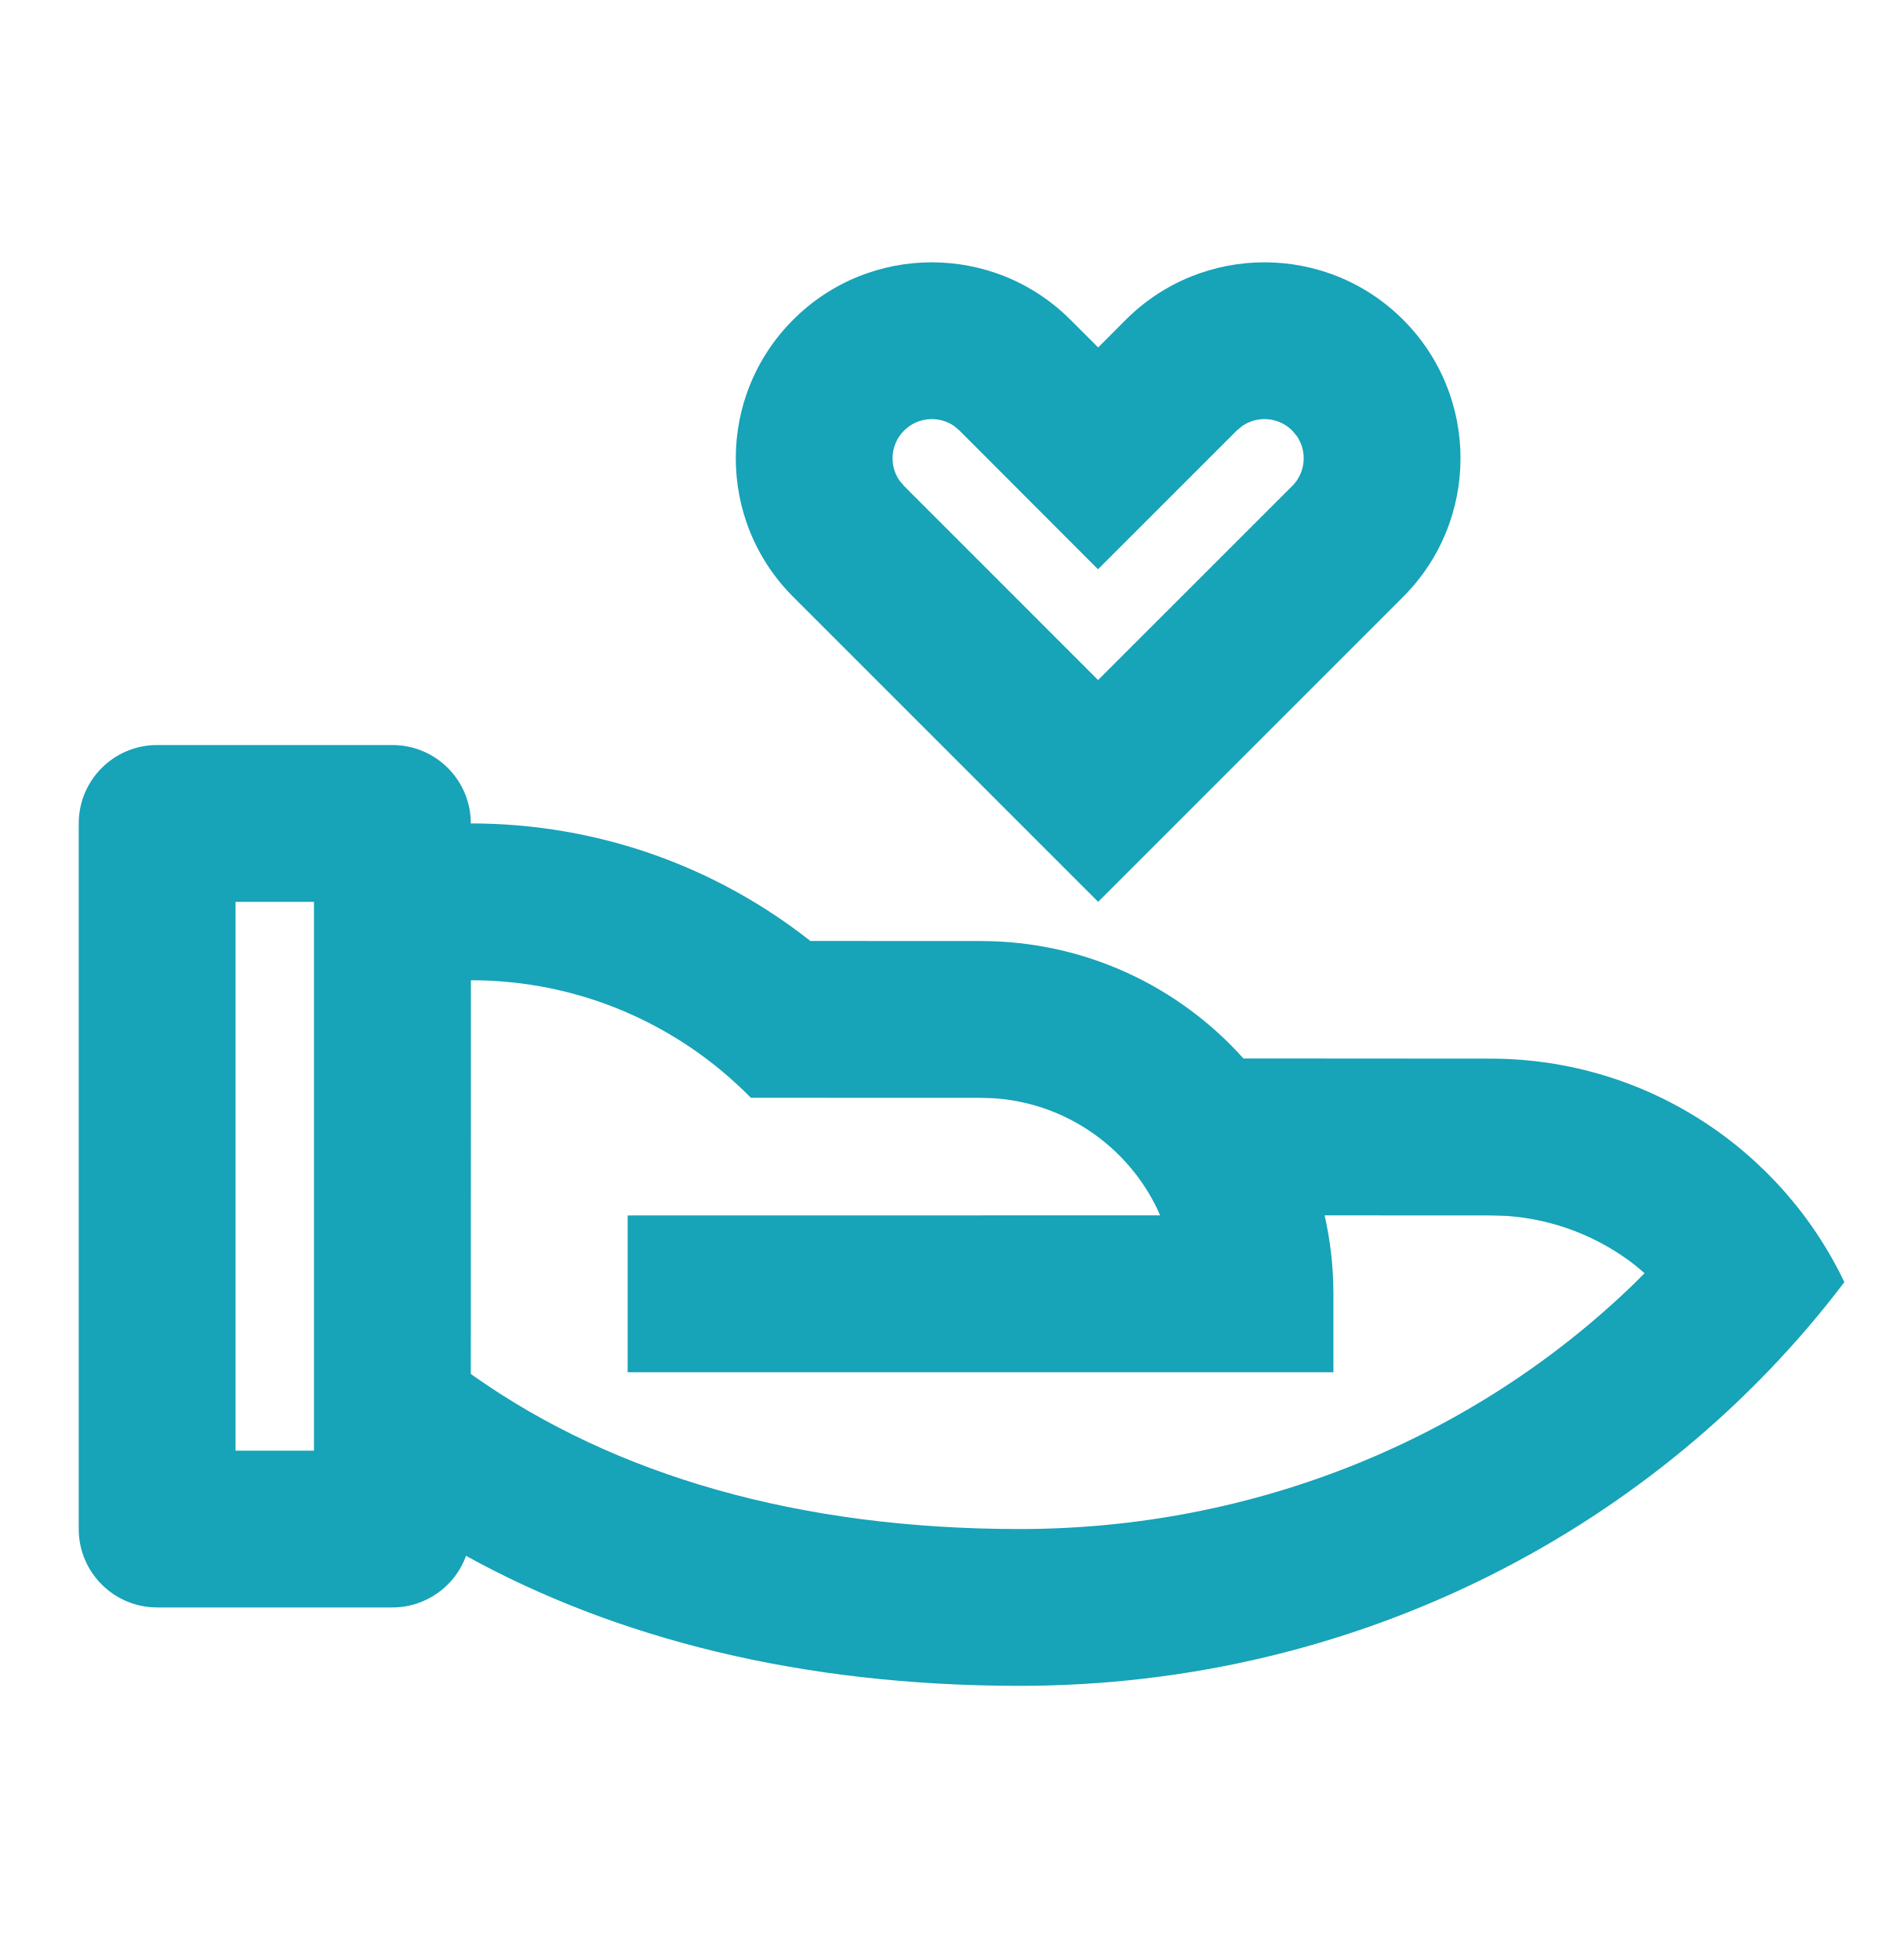
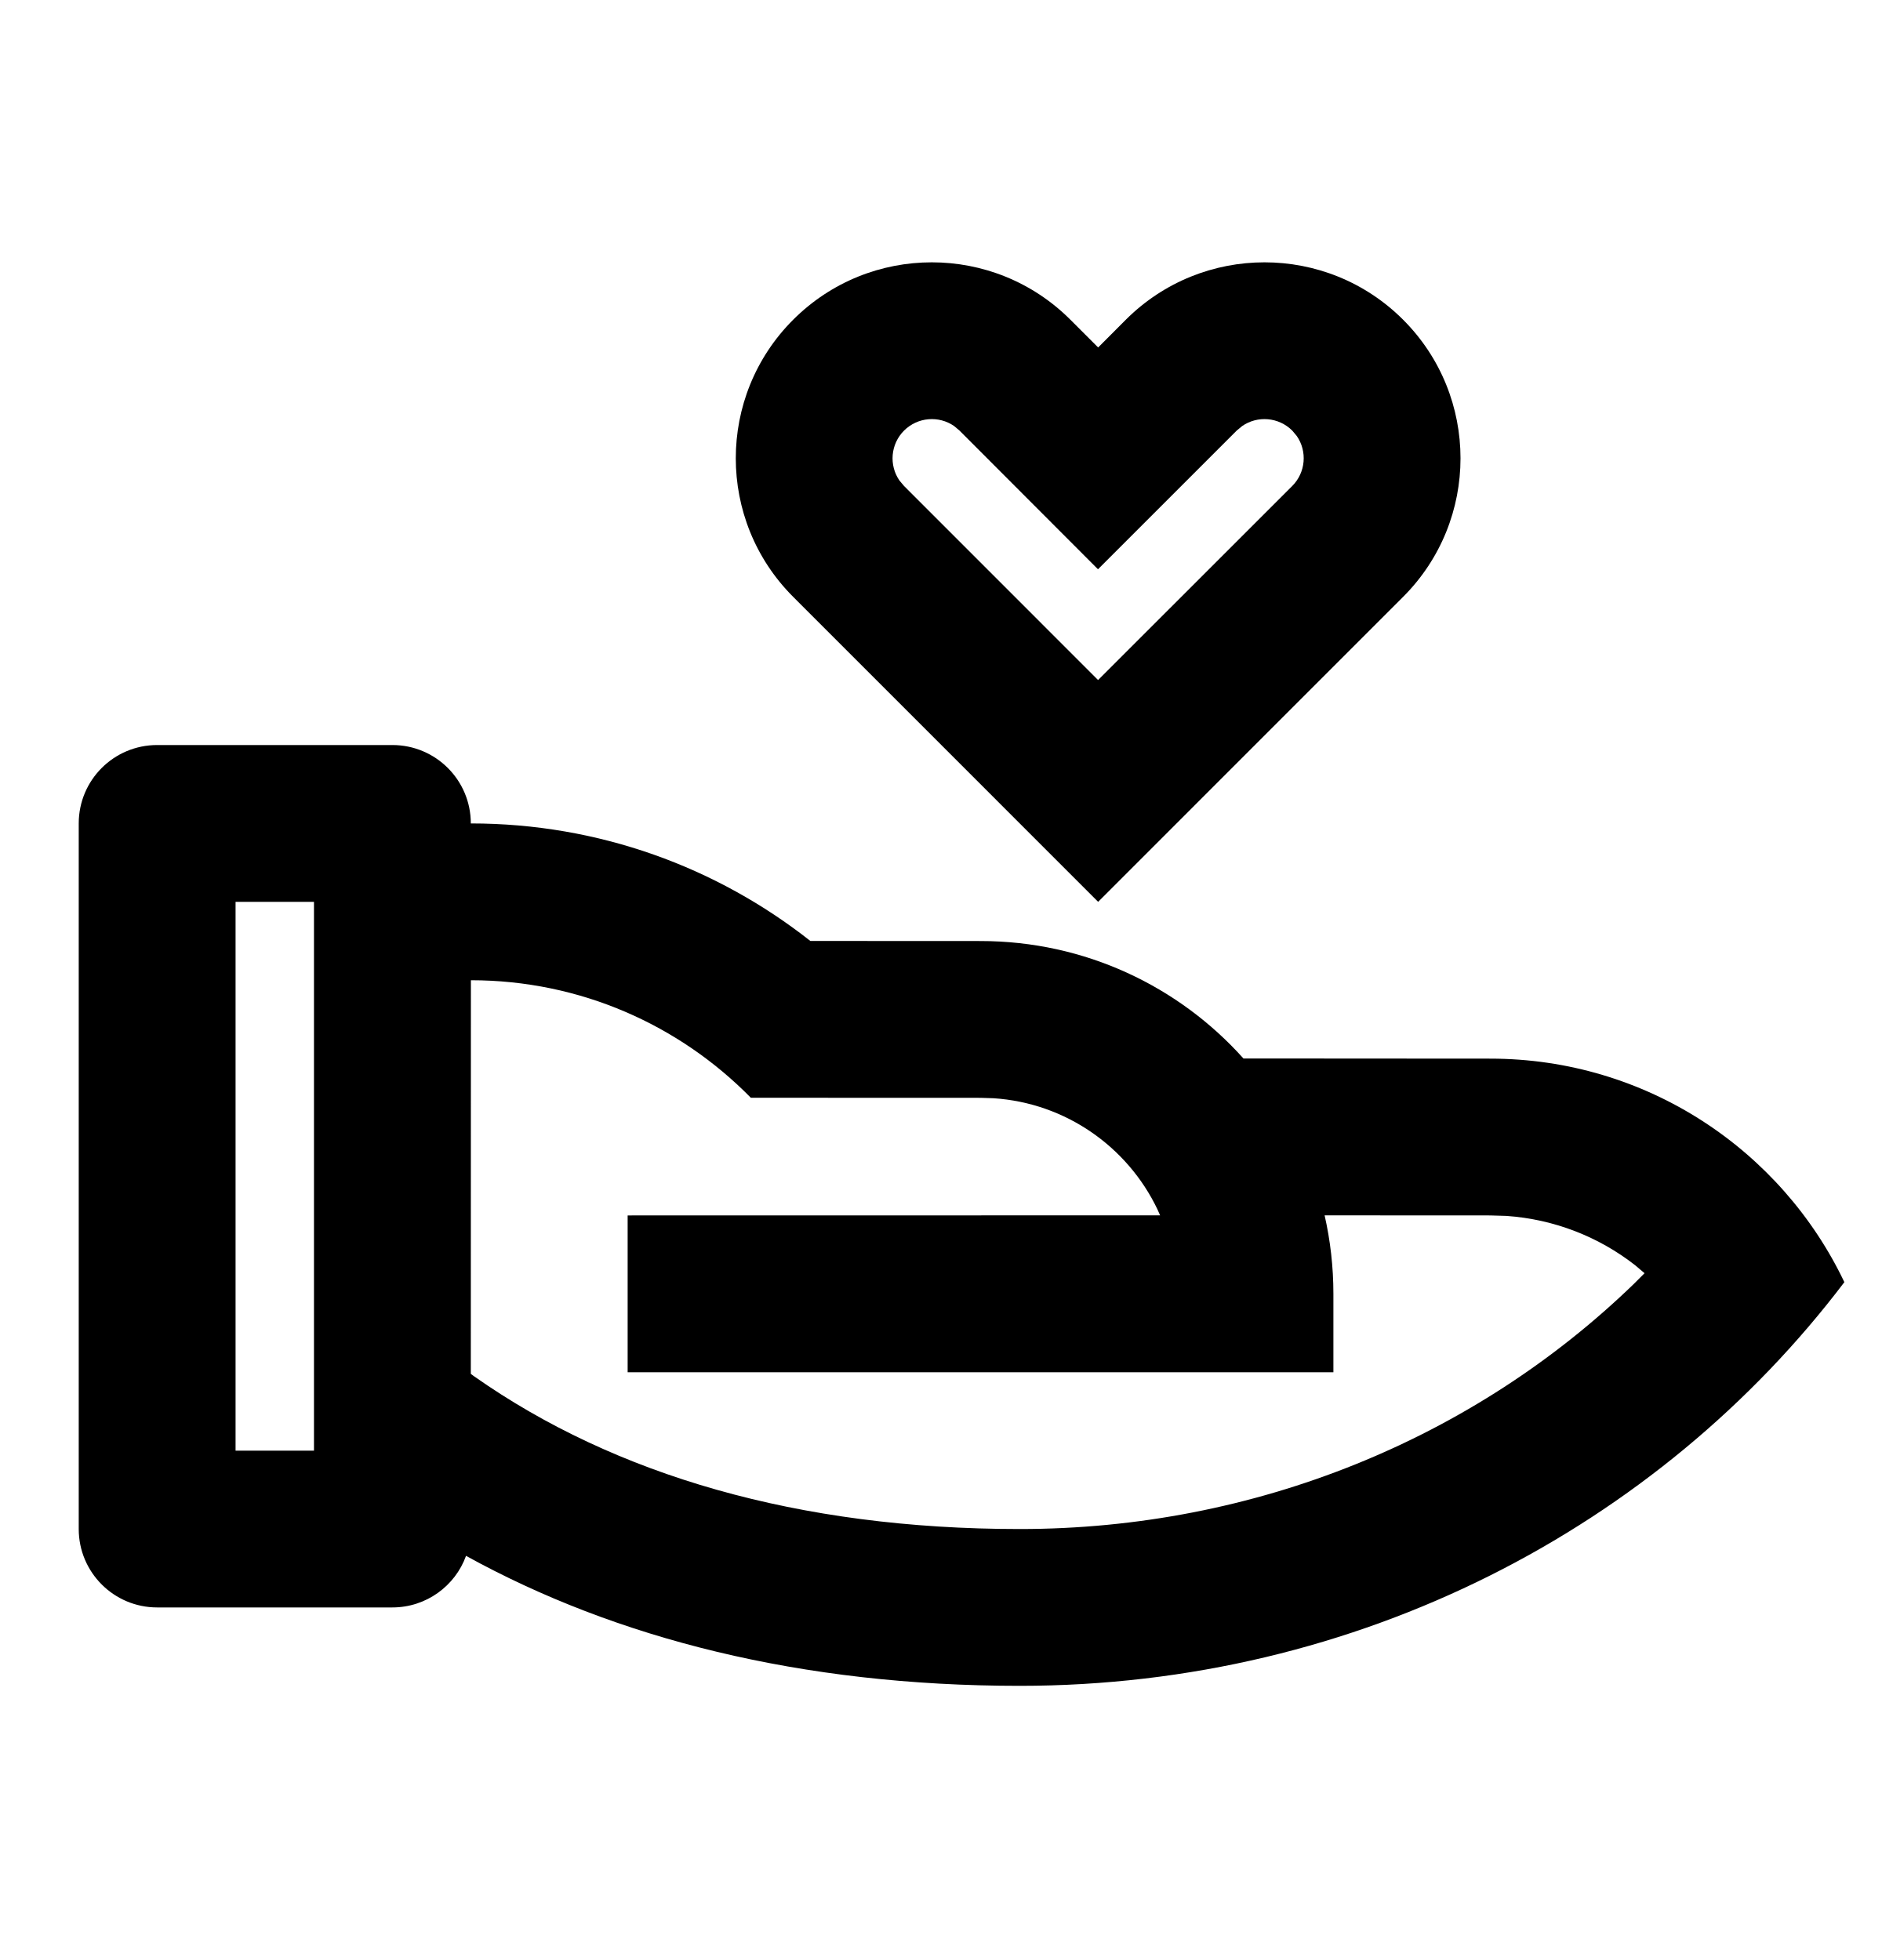
<svg xmlns="http://www.w3.org/2000/svg" width="24" height="25" viewBox="0 0 24 25" fill="none">
-   <path d="M5.004 9.503C5.556 9.503 6.004 9.95 6.004 10.503C7.639 10.503 9.143 11.063 10.334 12.002L12.504 12.003C13.836 12.003 15.033 12.581 15.857 13.501L19.004 13.503C20.996 13.503 22.716 14.668 23.52 16.354C21.155 19.475 17.326 21.503 13.004 21.503C10.213 21.503 7.854 20.899 5.943 19.845C5.805 20.228 5.436 20.503 5.004 20.503H2.004C1.452 20.503 1.004 20.055 1.004 19.503V10.503C1.004 9.95 1.452 9.503 2.004 9.503H5.004ZM6.005 12.503L6.004 17.524L6.049 17.557C7.843 18.817 10.182 19.503 13.004 19.503C16.008 19.503 18.802 18.347 20.839 16.373L20.972 16.24L20.853 16.139C20.389 15.776 19.82 15.551 19.209 15.509L19.004 15.503L16.892 15.502C16.965 15.823 17.004 16.159 17.004 16.503V17.503H8.004V15.503L14.794 15.502L14.759 15.423C14.379 14.63 13.592 14.068 12.668 14.008L12.504 14.003L9.575 14.002C8.667 13.077 7.403 12.503 6.005 12.503ZM4.004 11.503H3.004V18.503H4.004V11.503ZM13.65 4.078L14.004 4.432L14.357 4.078C15.334 3.102 16.917 3.102 17.893 4.078C18.869 5.054 18.869 6.637 17.893 7.613L14.004 11.503L10.115 7.613C9.139 6.637 9.139 5.054 10.115 4.078C11.091 3.102 12.674 3.102 13.65 4.078ZM11.529 5.492C11.355 5.666 11.336 5.935 11.47 6.129L11.528 6.198L14.003 8.674L16.479 6.199C16.652 6.026 16.672 5.756 16.537 5.561L16.479 5.492C16.305 5.319 16.036 5.299 15.841 5.434L15.771 5.492L14.002 7.261L12.235 5.491L12.167 5.434C11.972 5.299 11.703 5.319 11.529 5.492Z" fill="#17A3B8" />
+   <path d="M5.004 9.503C5.556 9.503 6.004 9.95 6.004 10.503C7.639 10.503 9.143 11.063 10.334 12.002L12.504 12.003C13.836 12.003 15.033 12.581 15.857 13.501L19.004 13.503C20.996 13.503 22.716 14.668 23.52 16.354C21.155 19.475 17.326 21.503 13.004 21.503C10.213 21.503 7.854 20.899 5.943 19.845C5.805 20.228 5.436 20.503 5.004 20.503H2.004C1.452 20.503 1.004 20.055 1.004 19.503V10.503C1.004 9.95 1.452 9.503 2.004 9.503H5.004ZM6.005 12.503L6.004 17.524L6.049 17.557C7.843 18.817 10.182 19.503 13.004 19.503C16.008 19.503 18.802 18.347 20.839 16.373L20.972 16.24L20.853 16.139C20.389 15.776 19.82 15.551 19.209 15.509L19.004 15.503L16.892 15.502C16.965 15.823 17.004 16.159 17.004 16.503V17.503H8.004V15.503L14.794 15.502L14.759 15.423C14.379 14.63 13.592 14.068 12.668 14.008L12.504 14.003L9.575 14.002C8.667 13.077 7.403 12.503 6.005 12.503ZM4.004 11.503H3.004V18.503H4.004V11.503ZM13.65 4.078L14.004 4.432L14.357 4.078C15.334 3.102 16.917 3.102 17.893 4.078C18.869 5.054 18.869 6.637 17.893 7.613L14.004 11.503L10.115 7.613C9.139 6.637 9.139 5.054 10.115 4.078C11.091 3.102 12.674 3.102 13.65 4.078ZM11.529 5.492C11.355 5.666 11.336 5.935 11.47 6.129L11.528 6.198L14.003 8.674L16.479 6.199C16.652 6.026 16.672 5.756 16.537 5.561L16.479 5.492C16.305 5.319 16.036 5.299 15.841 5.434L15.771 5.492L14.002 7.261L12.235 5.491L12.167 5.434C11.972 5.299 11.703 5.319 11.529 5.492Z" fill="currentColor" />
</svg>
